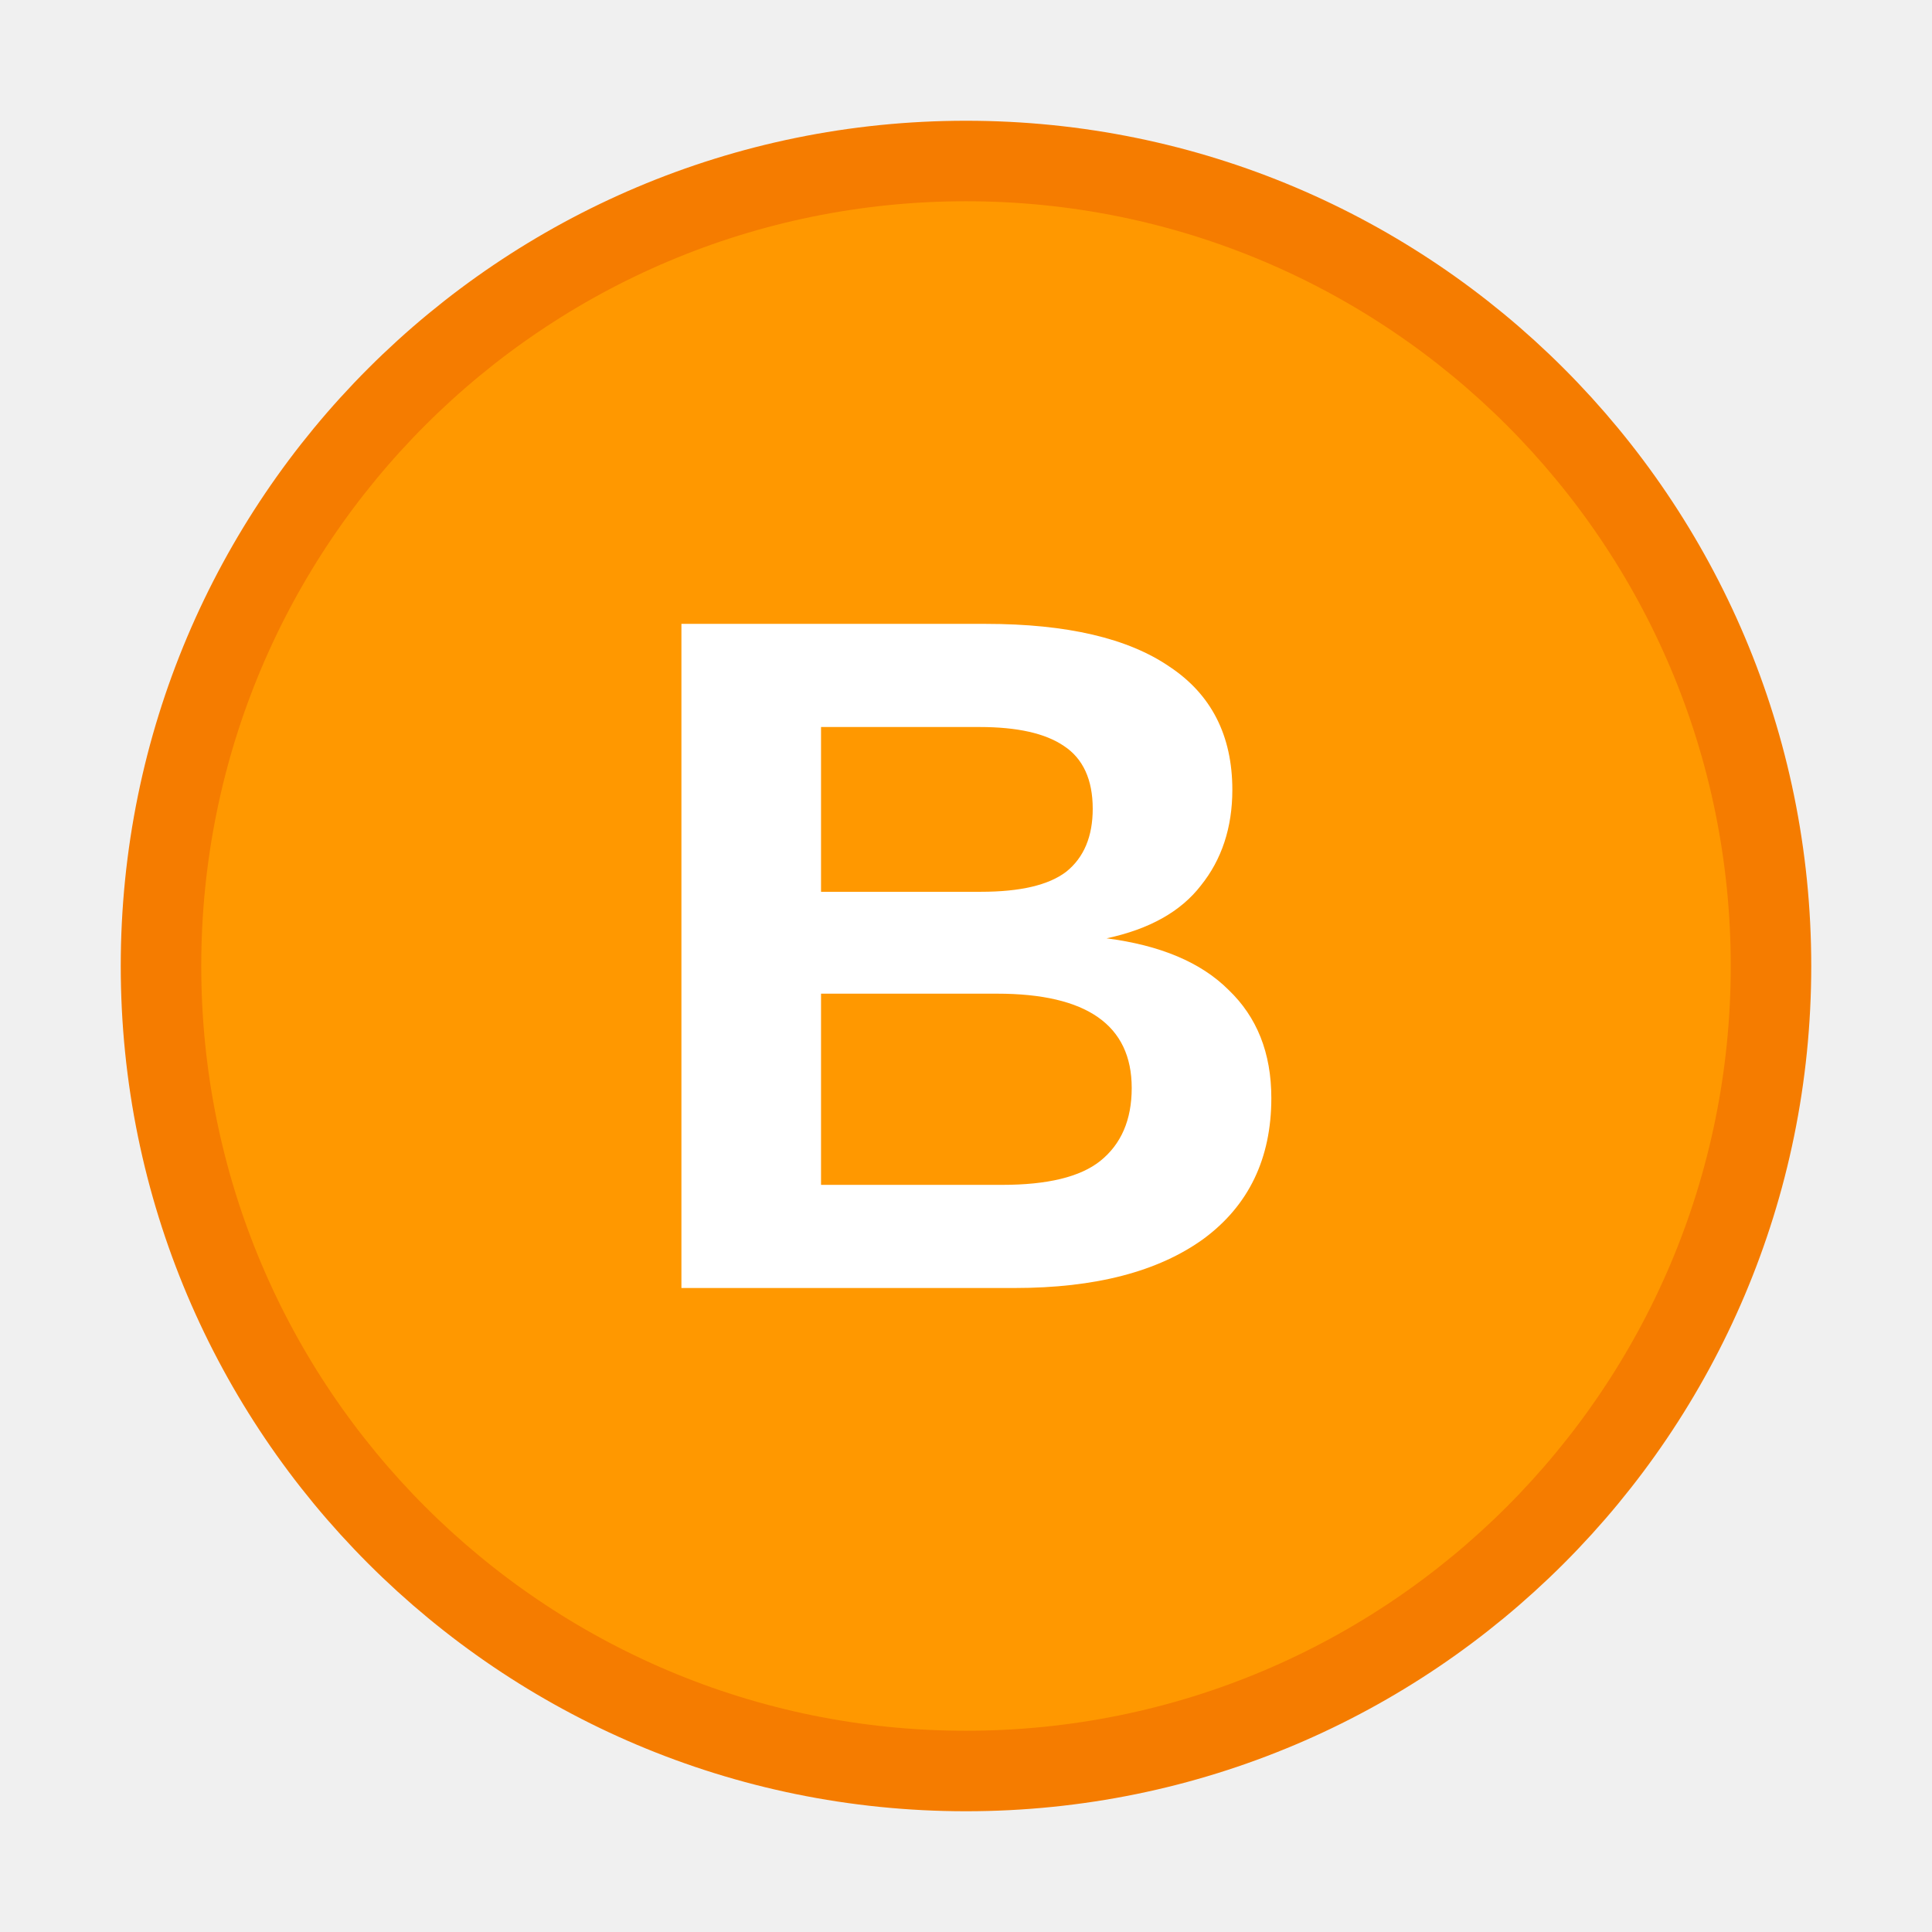
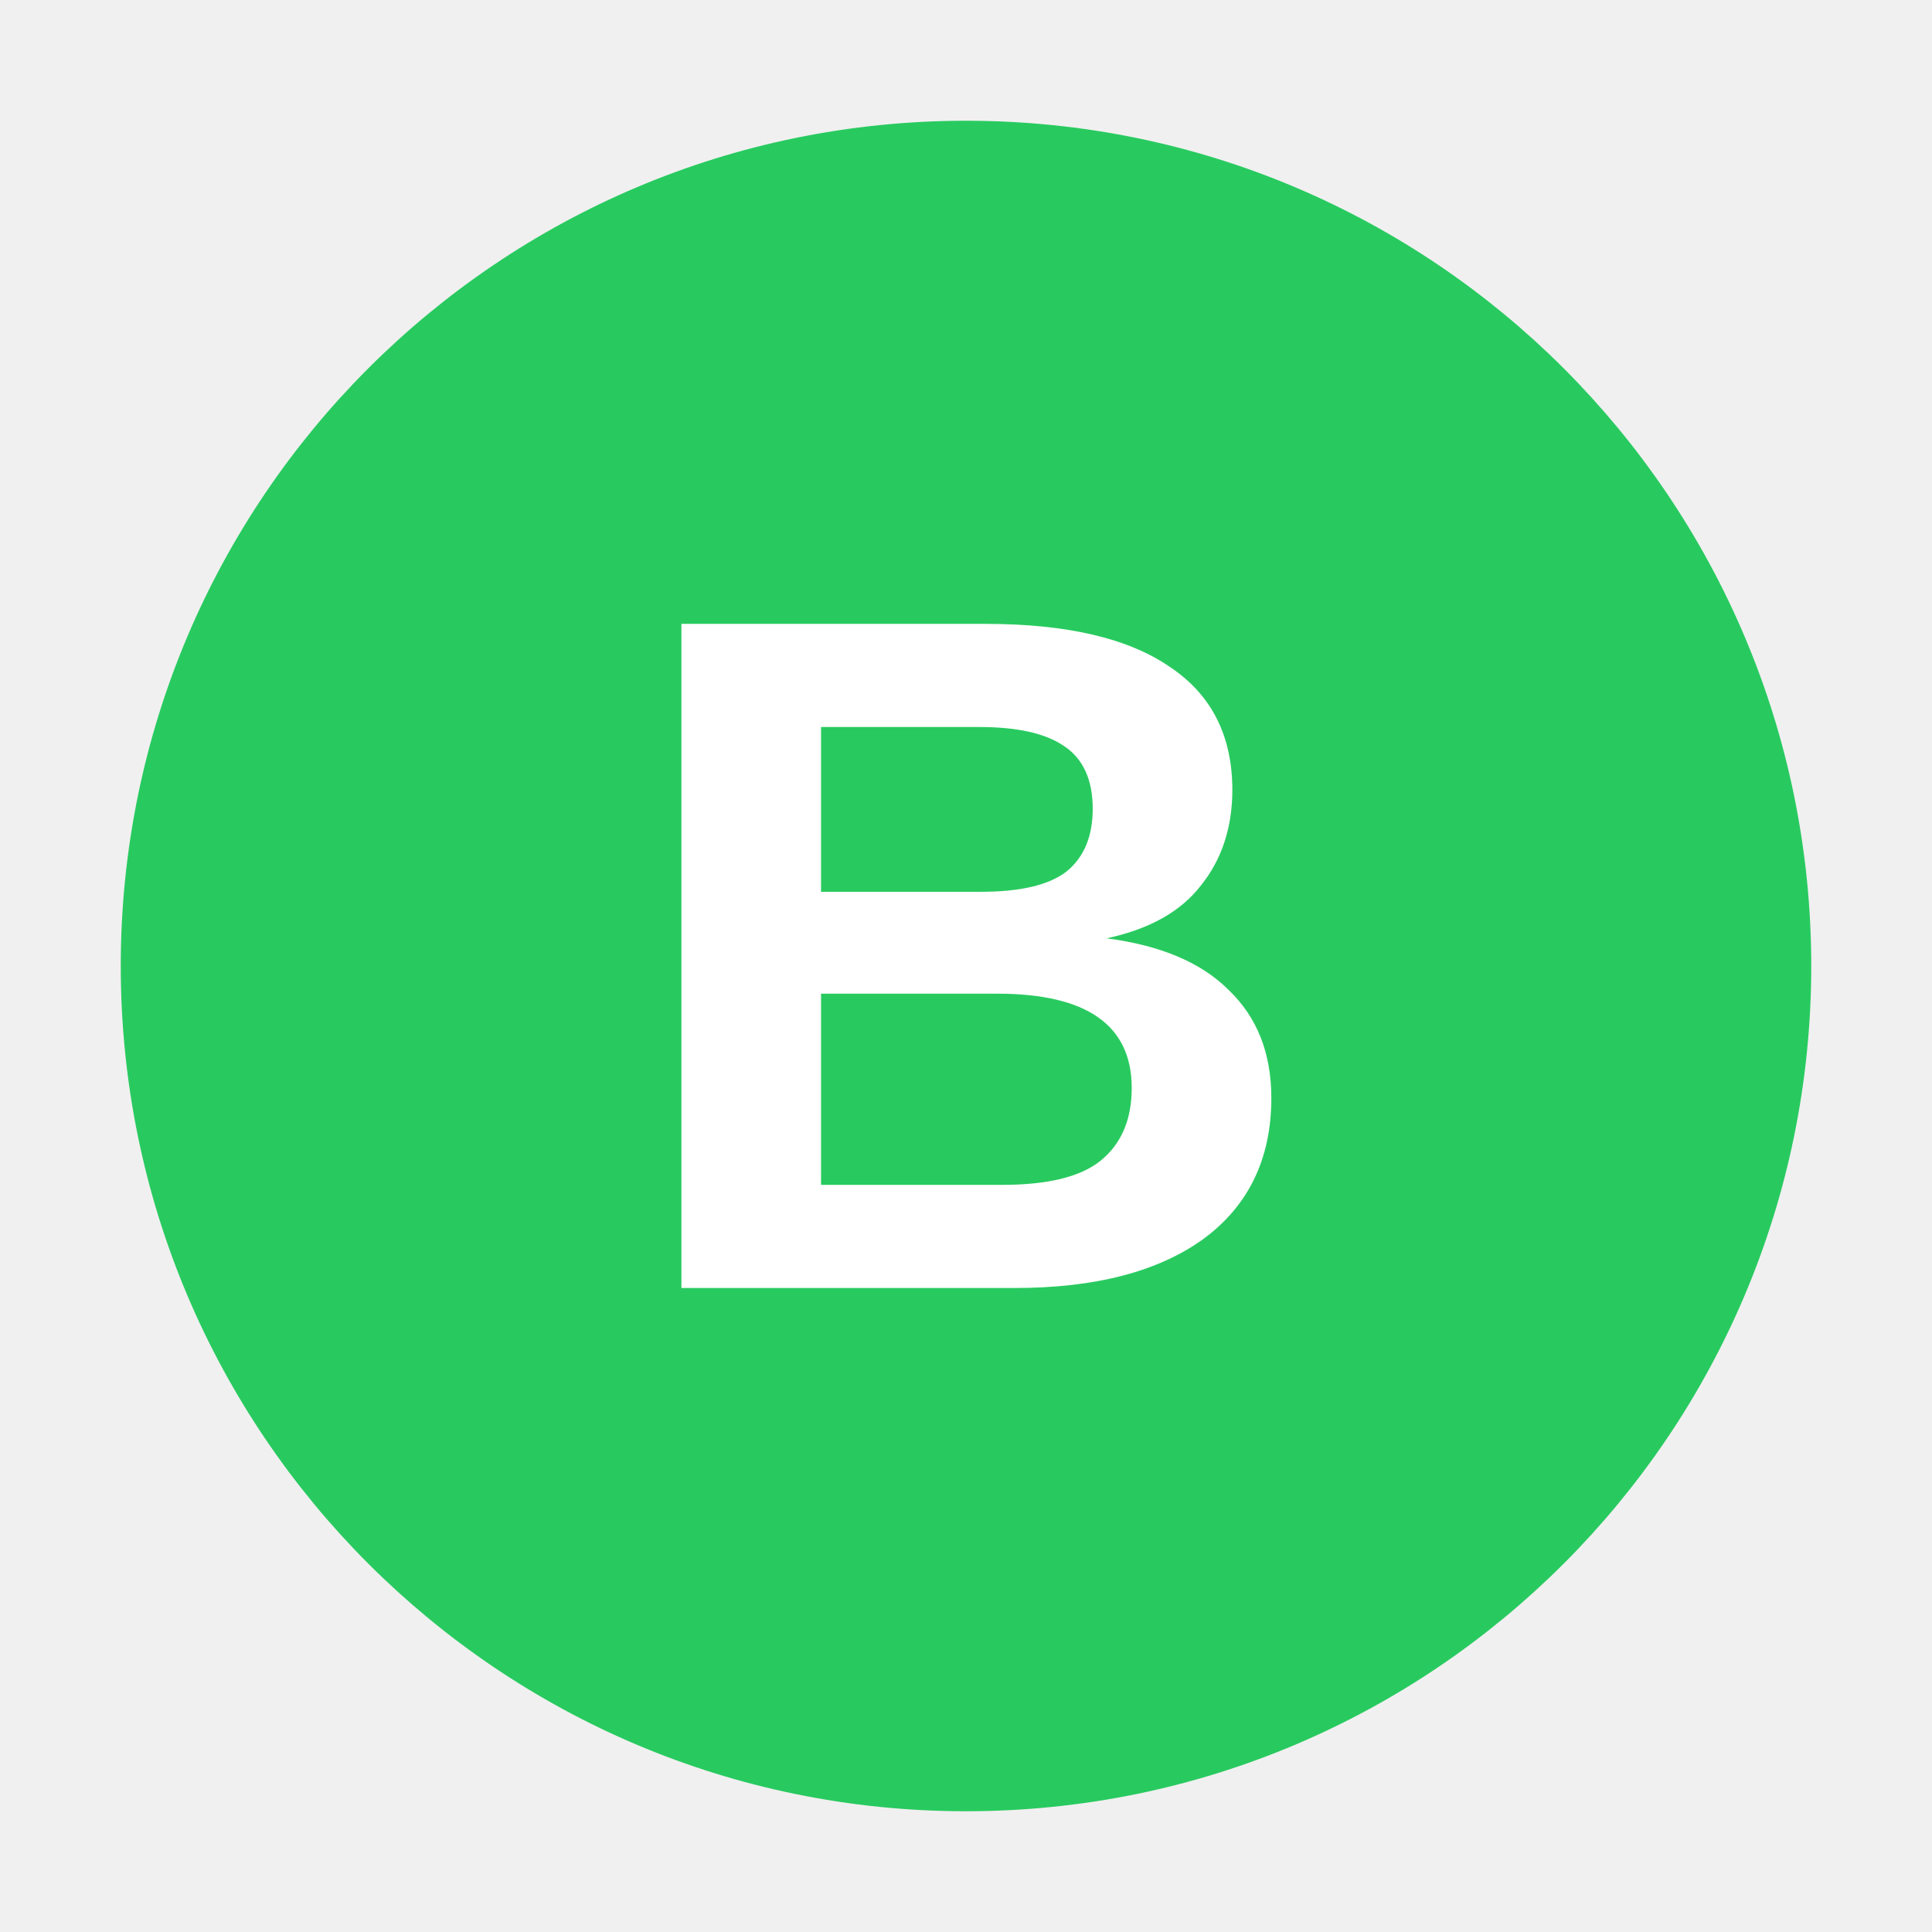
<svg xmlns="http://www.w3.org/2000/svg" width="24" height="24" viewBox="0 0 24 24">
-   <circle cx="12" cy="12" r="10" fill="#FF9800" stroke="#F57C00" stroke-width="1" />
+   <circle cx="12" cy="12" r="10" fill="#28ca5f" stroke="#28ca5f" stroke-width="1" />
  <text x="12" y="16" text-anchor="middle" font-family="Arial, sans-serif" font-size="12" font-weight="bold" fill="white">B</text>
</svg>
